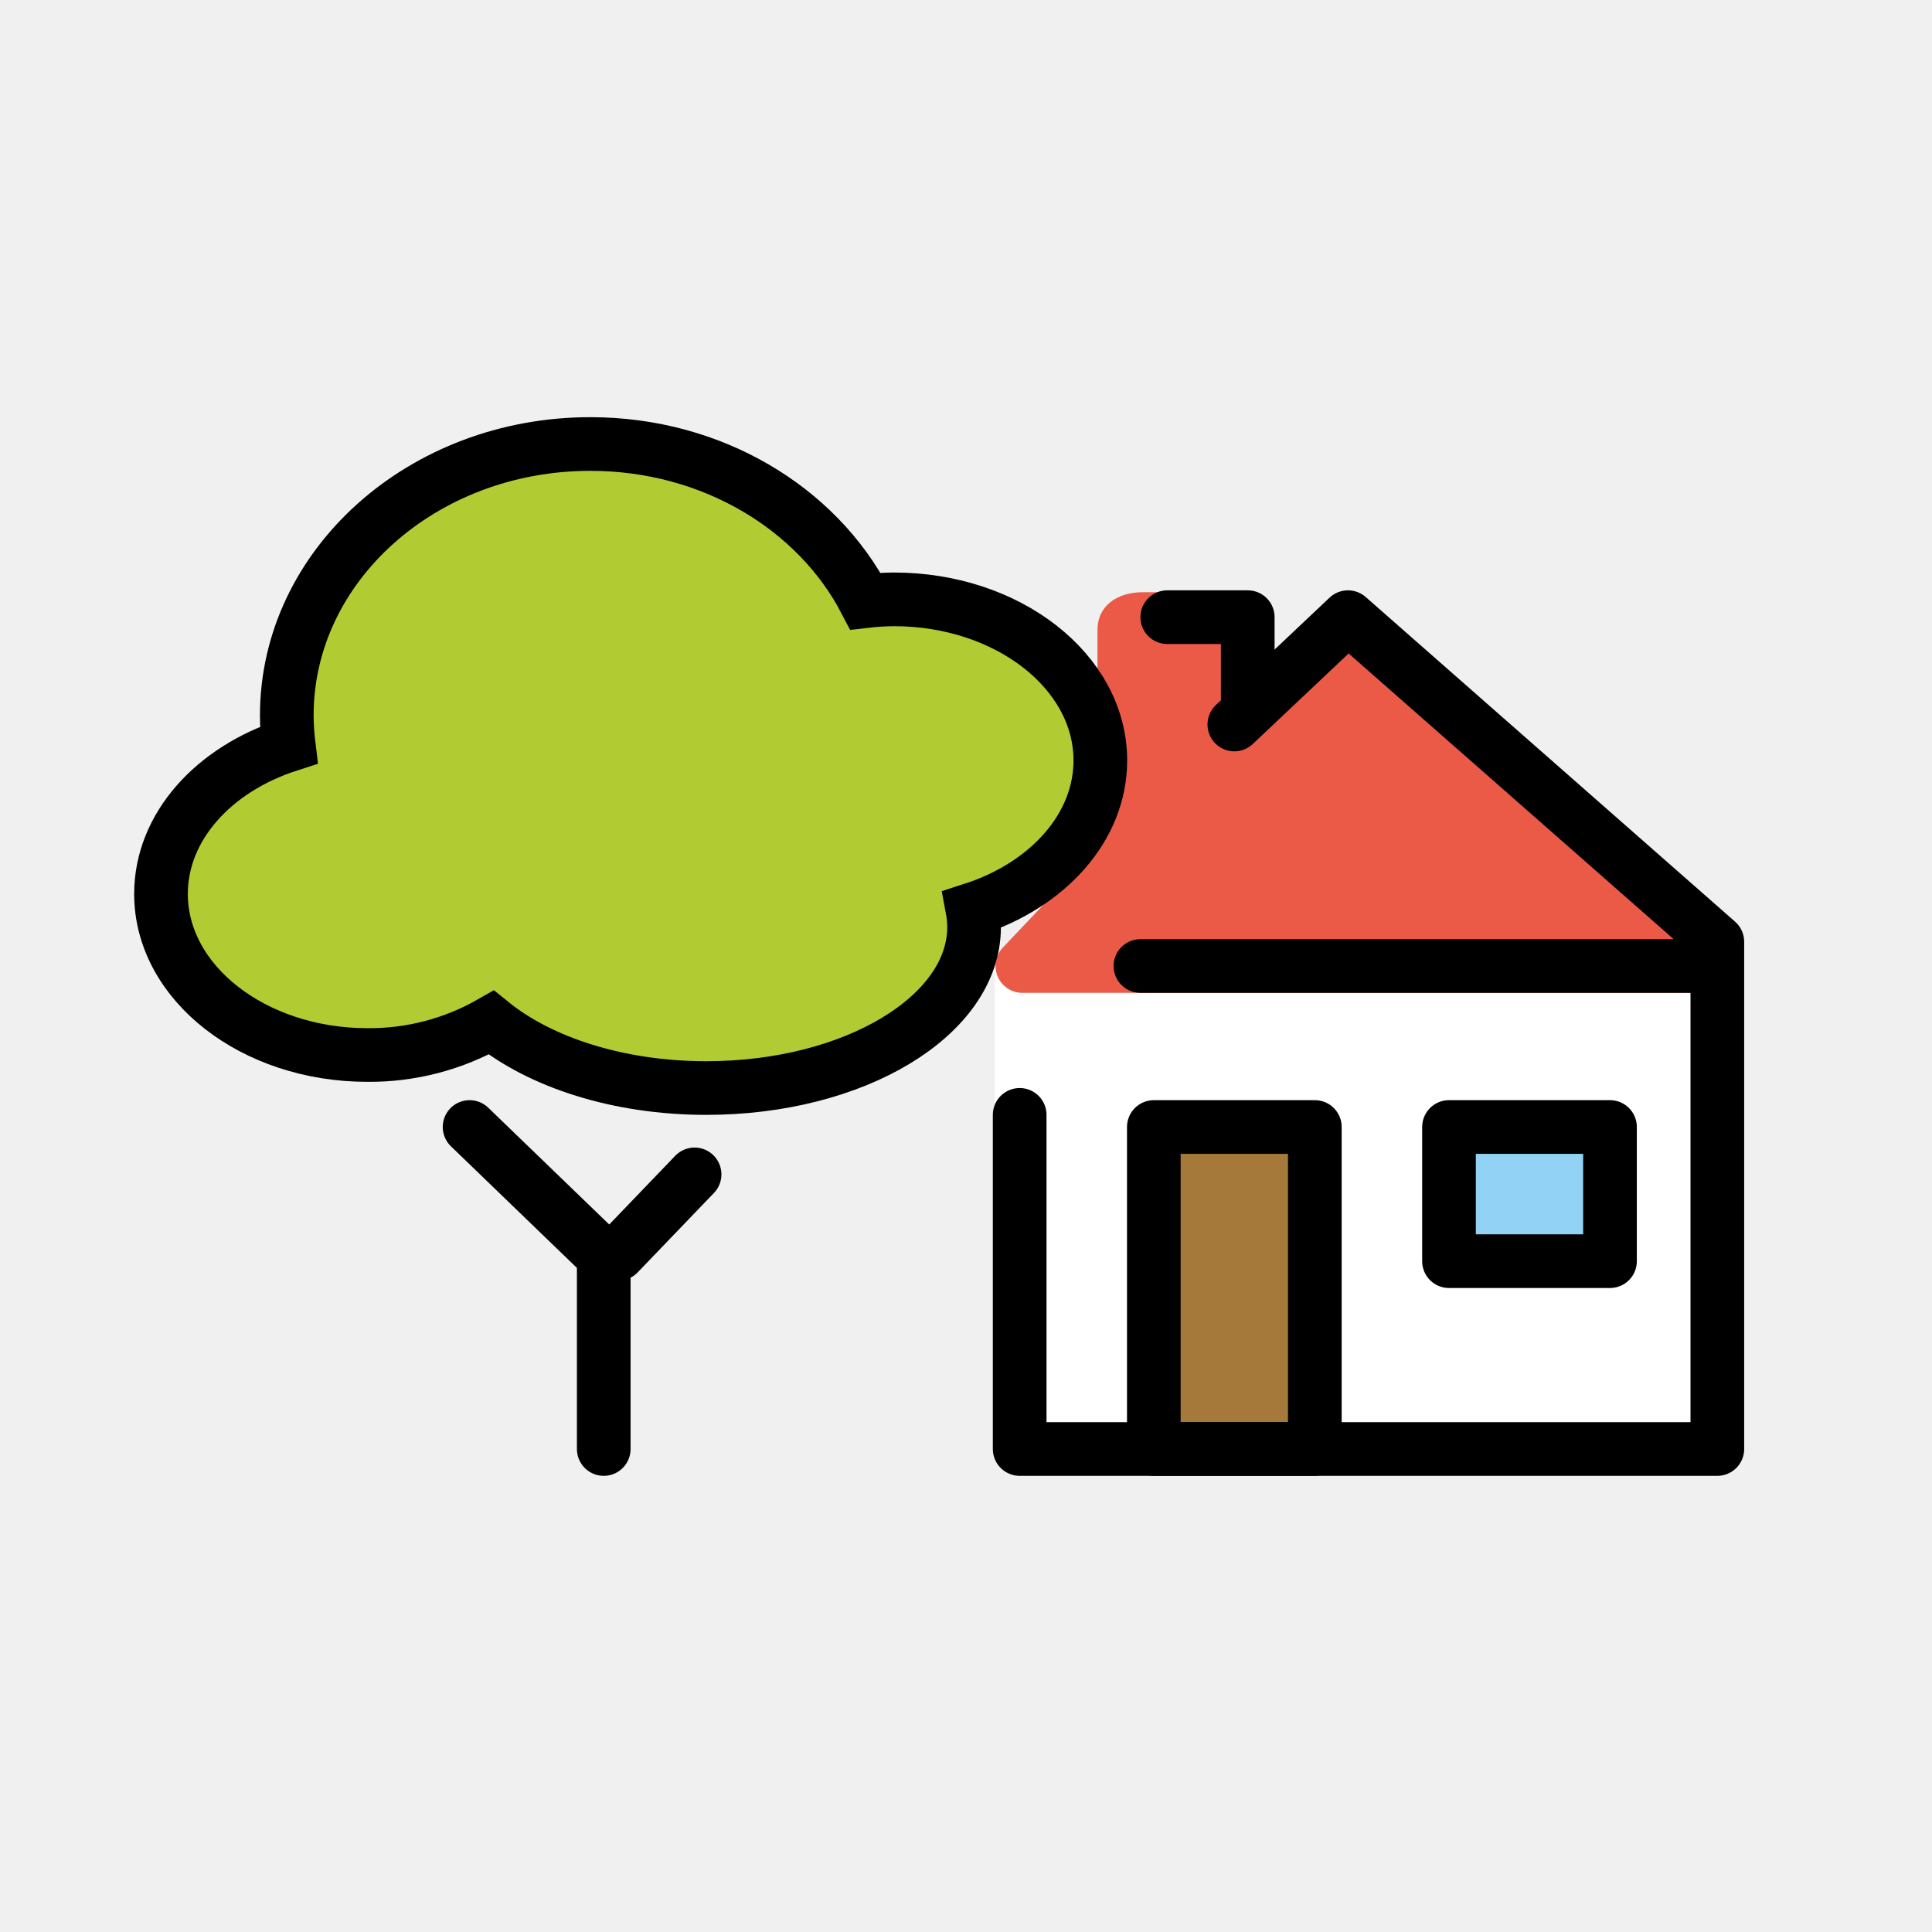
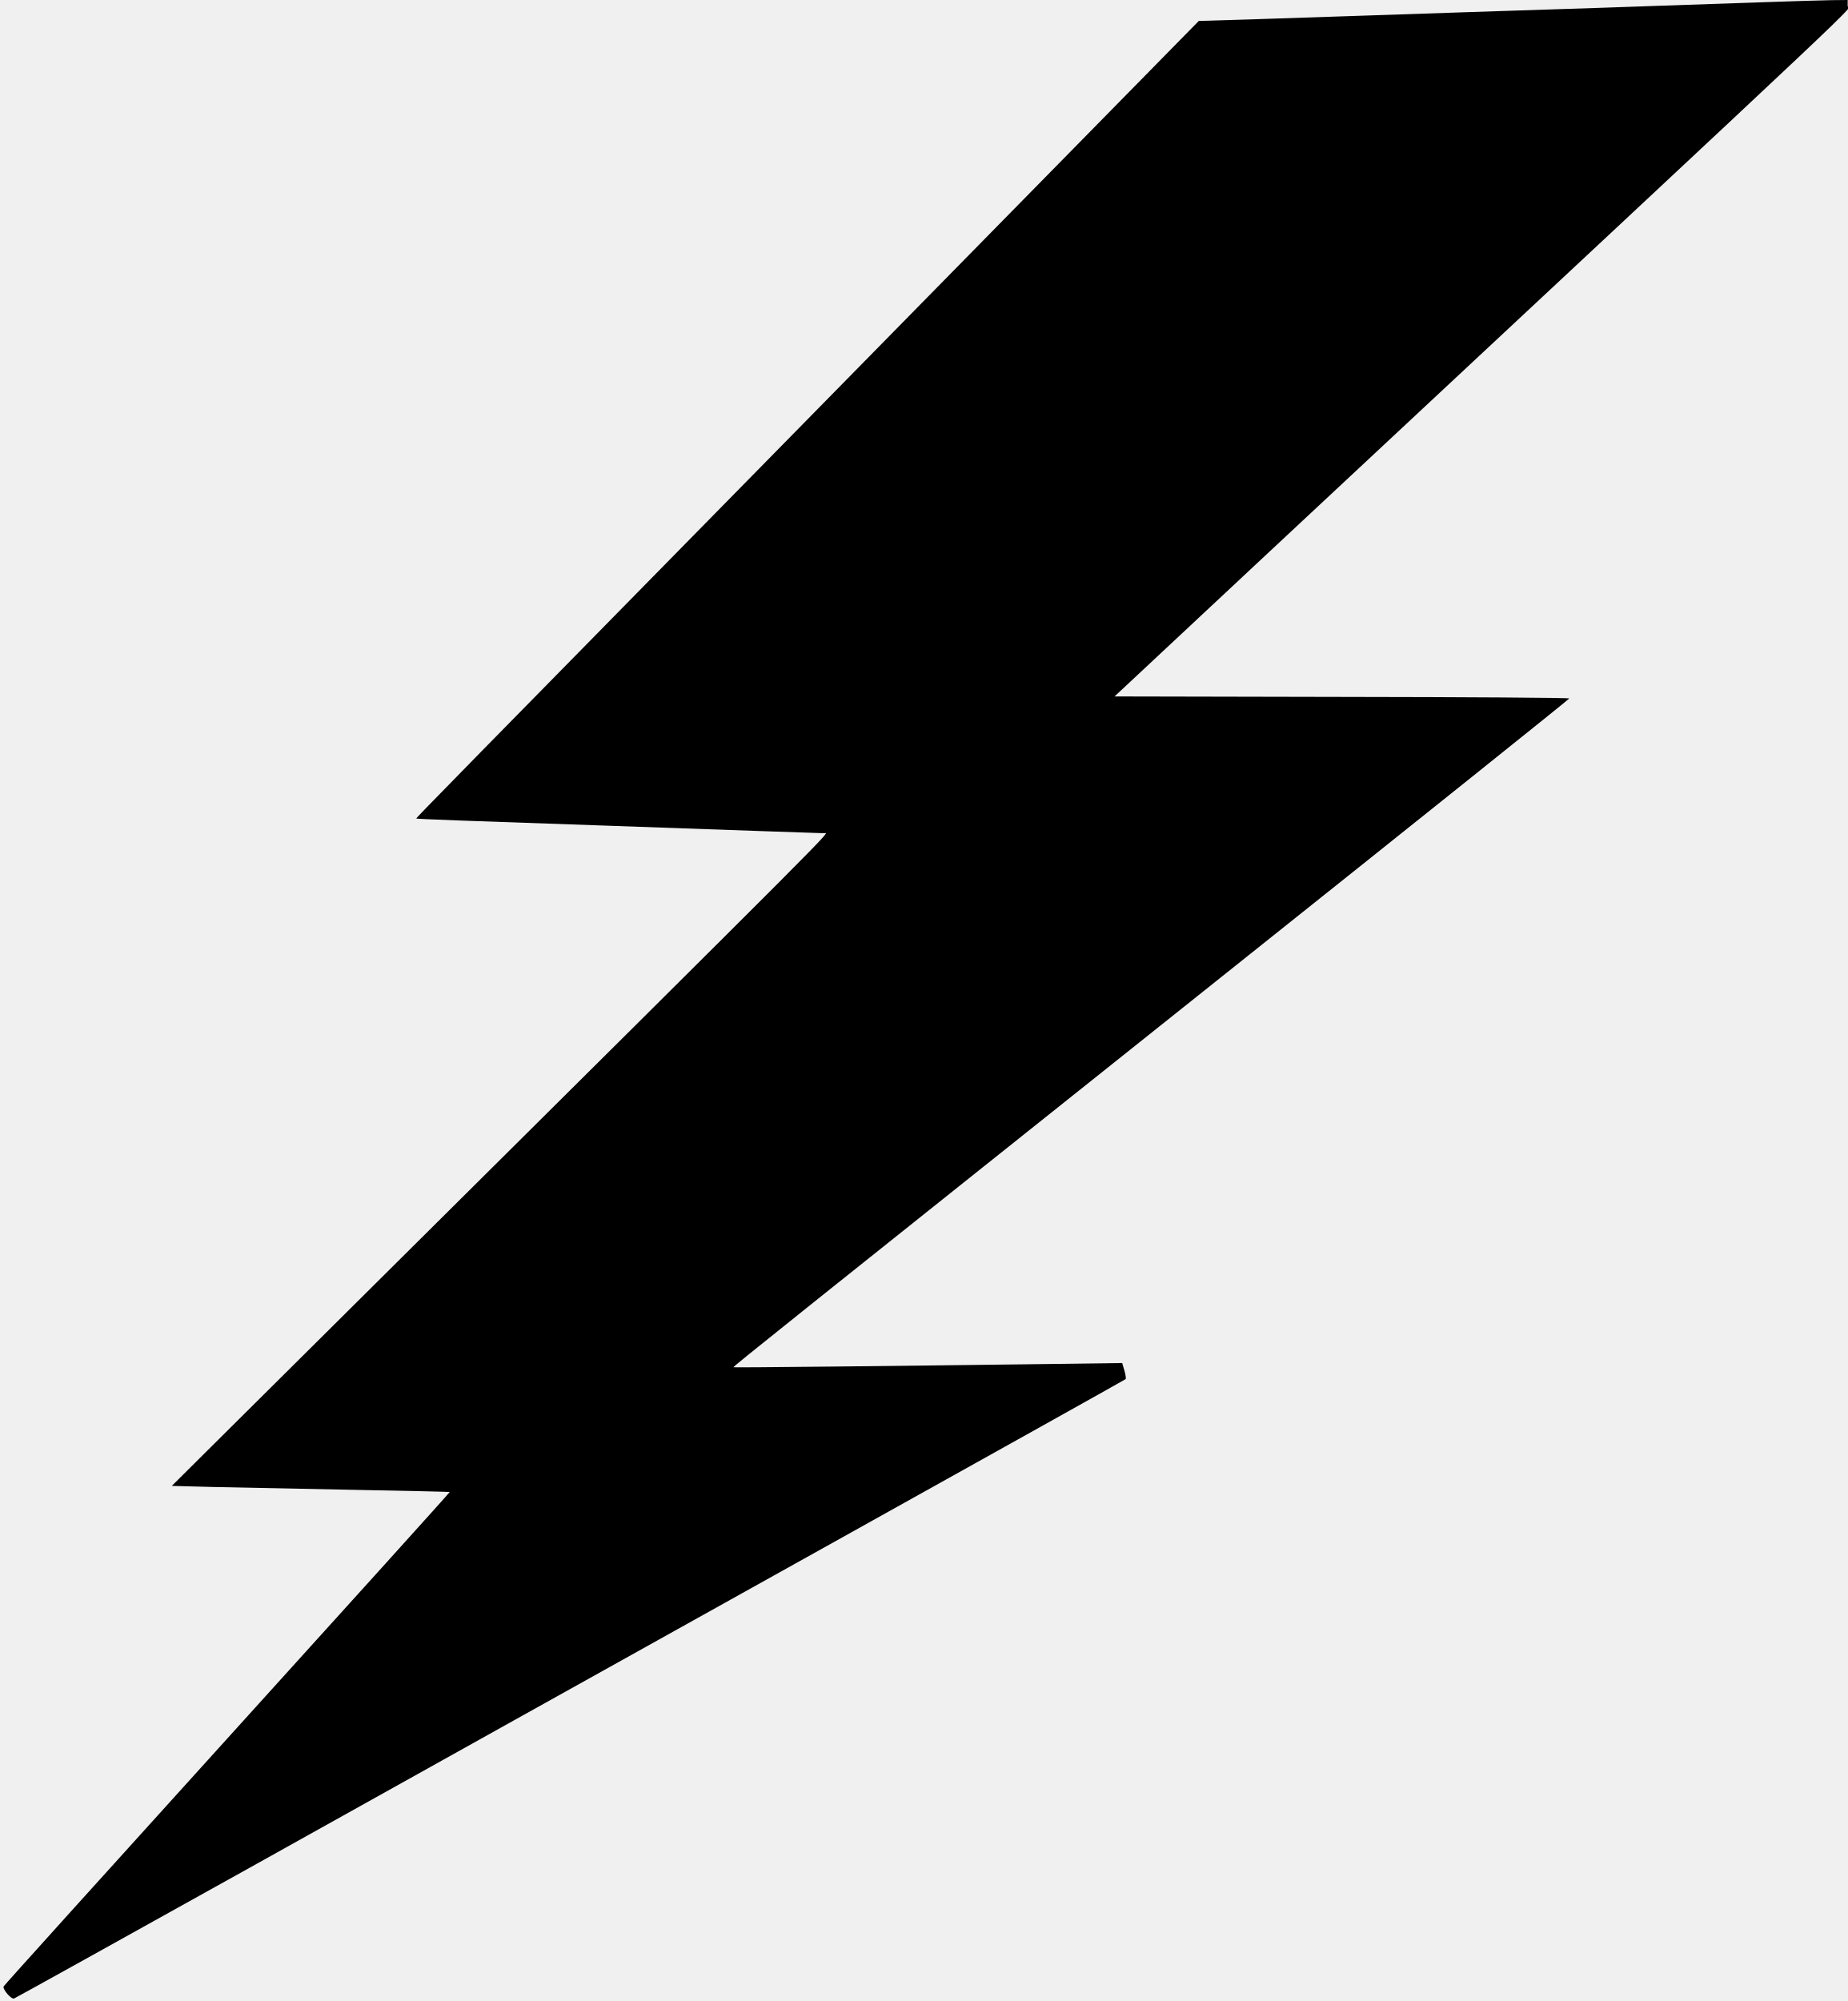
- <svg xmlns="http://www.w3.org/2000/svg" id="emoji" viewBox="0 0 72 72" version="1.1">
-   <g id="color">
-     <rect x="37.075" y="36.053" width="26.884" height="18.114" fill="#FFFFFF" />
-     <polygon fill="#EA5A47" stroke="#EA5A47" stroke-linecap="round" stroke-linejoin="round" stroke-miterlimit="10" stroke-width="2" points="50.235,23.2 38.1,36 63.5,36" />
-     <path fill="#EA5A47" d="M47.3,26l-6.4,6.059v-8.573c0-0.931,0.755-1.416,1.686-1.416h3.028 c0.931,0,1.686,0.485,1.686,1.416C47.3,23.486,47.3,26,47.3,26z" />
-     <rect x="43" y="42" width="6" height="12" fill="#A57939" />
-     <rect x="54" y="42" width="6" height="5" fill="#92D3F5" />
-     <path fill="#B1CC33" d="M41.006,28.339c0-3.312-3.445-6.003-7.694-6.003c-0.355,0.003-0.71,0.025-1.062,0.066 c-1.8-3.455-5.707-5.855-10.25-5.855c-6.248,0-11.312,4.529-11.312,10.114c0.001,0.369,0.025,0.738,0.07,1.104 C7.966,28.666,6,30.81,6,33.314c0,3.312,3.445,6.003,7.694,6.003c1.615,0.014,3.206-0.402,4.614-1.207 c1.818,1.477,4.726,2.438,8.015,2.438c5.511,0,9.978-2.688,9.978-6.003c-0.001-0.219-0.021-0.438-0.061-0.653 C39.036,32.99,41.006,30.845,41.006,28.339z" />
-   </g>
-   <g id="hair" />
-   <g id="skin" />
-   <g id="skin-shadow" />
-   <g id="line">
-     <polyline fill="none" stroke="#000000" stroke-linecap="round" stroke-linejoin="round" stroke-miterlimit="10" stroke-width="2" points="46,27 50.235,23 64,35.098 64,54 38,54 38,41.548" />
-     <rect x="43" y="42" width="6" height="12" fill="none" stroke="#000000" stroke-linecap="round" stroke-linejoin="round" stroke-miterlimit="10" stroke-width="2" />
-     <rect x="54" y="42" width="6" height="5" fill="none" stroke="#000000" stroke-linecap="round" stroke-linejoin="round" stroke-miterlimit="10" stroke-width="2" />
-     <polyline fill="none" stroke="#000000" stroke-linecap="round" stroke-linejoin="round" stroke-miterlimit="10" stroke-width="2" points="43.5,23 46.5,23 46.5,26" />
-     <path fill="none" stroke="#000000" stroke-miterlimit="10" stroke-width="2" d="M31.245,39.34" />
-     <polyline fill="none" stroke="#000000" stroke-linecap="round" stroke-linejoin="round" stroke-width="2" points="22.5,54 22.5,46.827 17.5,42" />
-     <line x1="23.041" x2="25.885" y1="46.727" y2="43.766" fill="none" stroke="#000000" stroke-linecap="round" stroke-linejoin="round" stroke-width="2" />
-     <path fill="none" stroke="#000000" stroke-linecap="round" stroke-miterlimit="10" stroke-width="2" d="M41.006,28.339 c0-3.312-3.445-6.003-7.694-6.003c-0.355,0.003-0.71,0.025-1.062,0.066c-1.8-3.455-5.707-5.855-10.25-5.855 c-6.248,0-11.312,4.529-11.312,10.114c0.001,0.369,0.025,0.738,0.07,1.104C7.966,28.666,6,30.81,6,33.314 c0,3.312,3.445,6.003,7.694,6.003c1.615,0.014,3.206-0.402,4.614-1.207c1.818,1.477,4.726,2.438,8.015,2.438 c5.511,0,9.978-2.688,9.978-6.003c-0.001-0.219-0.021-0.438-0.061-0.653 C39.036,32.99,41.006,30.845,41.006,28.339z" />
-     <line x1="63.5" x2="42.5" y1="36" y2="36" fill="none" stroke="#000000" stroke-linecap="round" stroke-linejoin="round" stroke-miterlimit="10" stroke-width="2" />
+ <svg xmlns="http://www.w3.org/2000/svg" version="1.0" width="1182pt" height="1280pt" viewBox="0 0 1182 1280" preserveAspectRatio="xMidYMid meet">
+   <g transform="translate(0,1280) scale(0.1,-0.1)" fill="#000000" stroke="none">
+     <path d="M11255 12785 c-198 -7 -513 -18 -700 -24 -187 -7 -468 -16 -625 -21 -157 -5 -431 -14 -610 -20 -179 -6 -446 -15 -595 -20 -148 -5 -447 -15 -663 -22 l-393 -12 -2102 -2140 c-2744 -2793 -2907 -2959 -2904 -2962 3 -3 316 -15 1172 -44 319 -11 767 -27 995 -35 228 -8 428 -15 443 -15 31 0 182 151 -2986 -2995 l-1188 -1180 268 -7 c147 -3 547 -11 888 -18 341 -6 621 -13 622 -14 2 -2 -639 -711 -1423 -1577 -784 -866 -1428 -1579 -1431 -1586 -7 -18 49 -84 67 -77 8 3 688 380 1510 838 822 459 2418 1348 3545 1976 1128 628 2053 1145 2056 1148 3 4 0 28 -8 55 l-14 48 -447 -6 c-1001 -13 -2037 -24 -2040 -21 -4 4 322 264 3196 2556 1183 943 2151 1718 2151 1722 1 5 -654 9 -1454 10 l-1455 3 947 885 c4110 3836 3743 3490 3743 3532 l0 38 -102 -1 c-57 -1 -265 -7 -463 -14z" />
  </g>
</svg>
